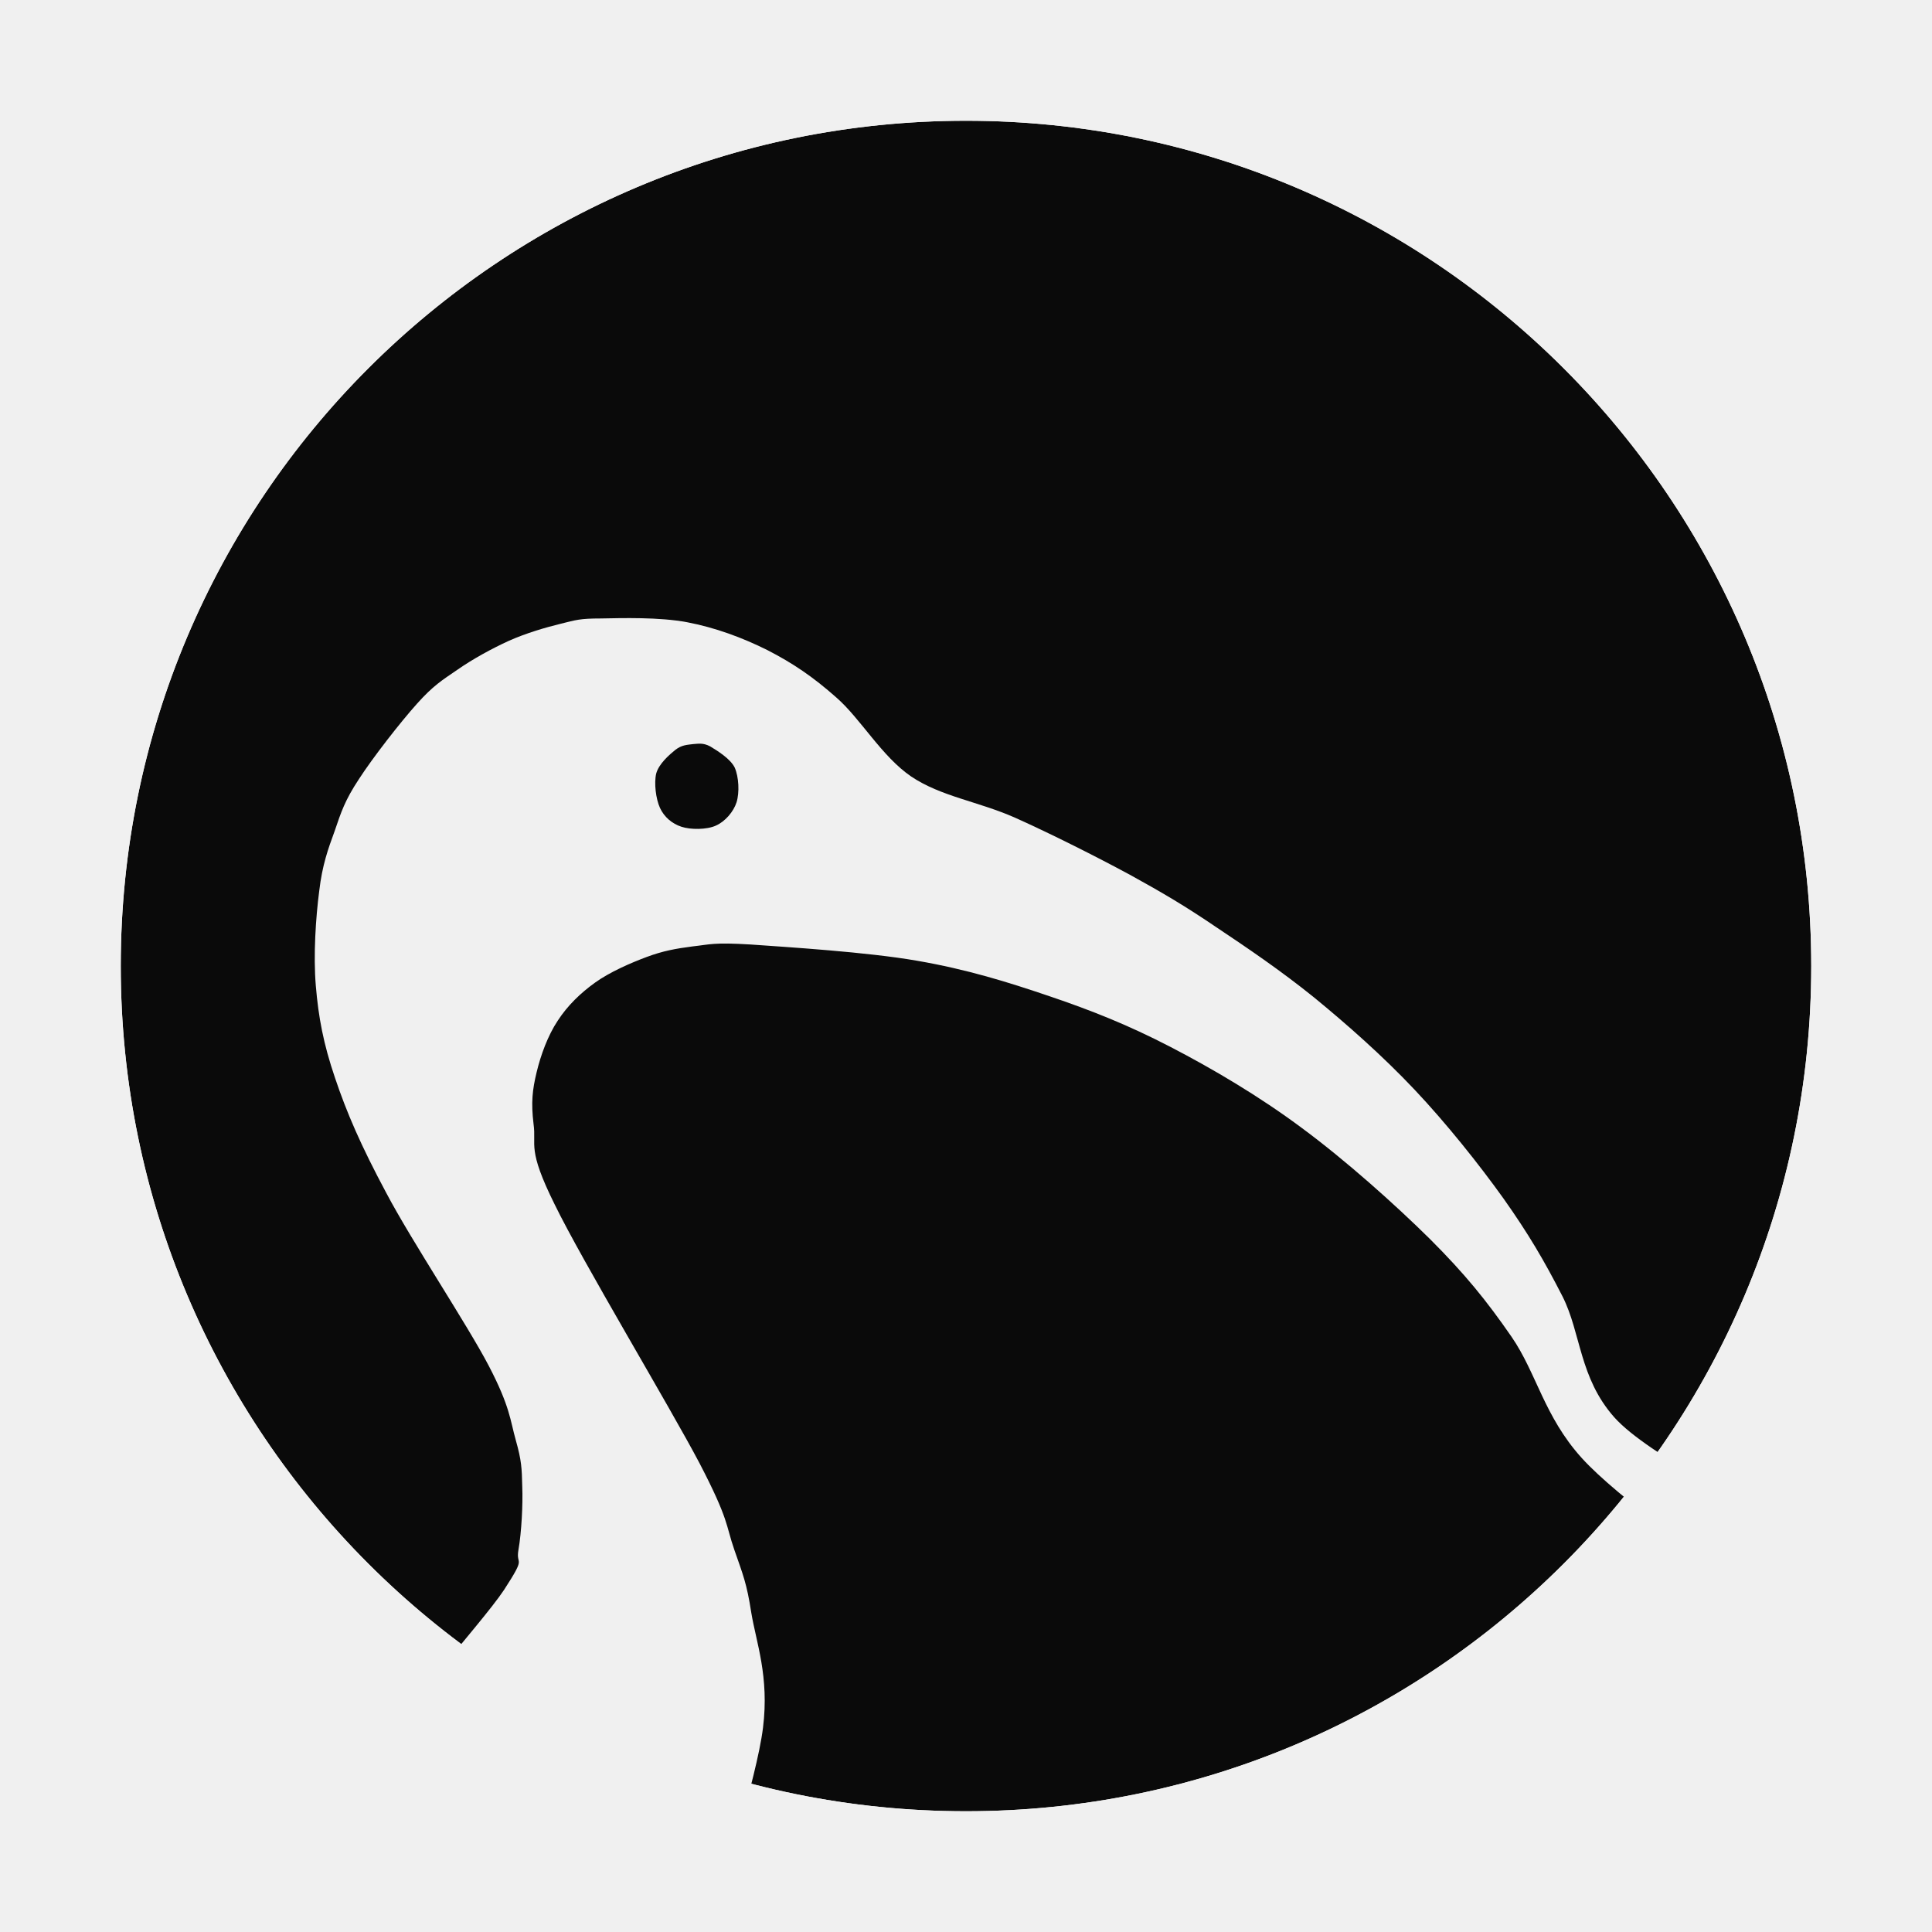
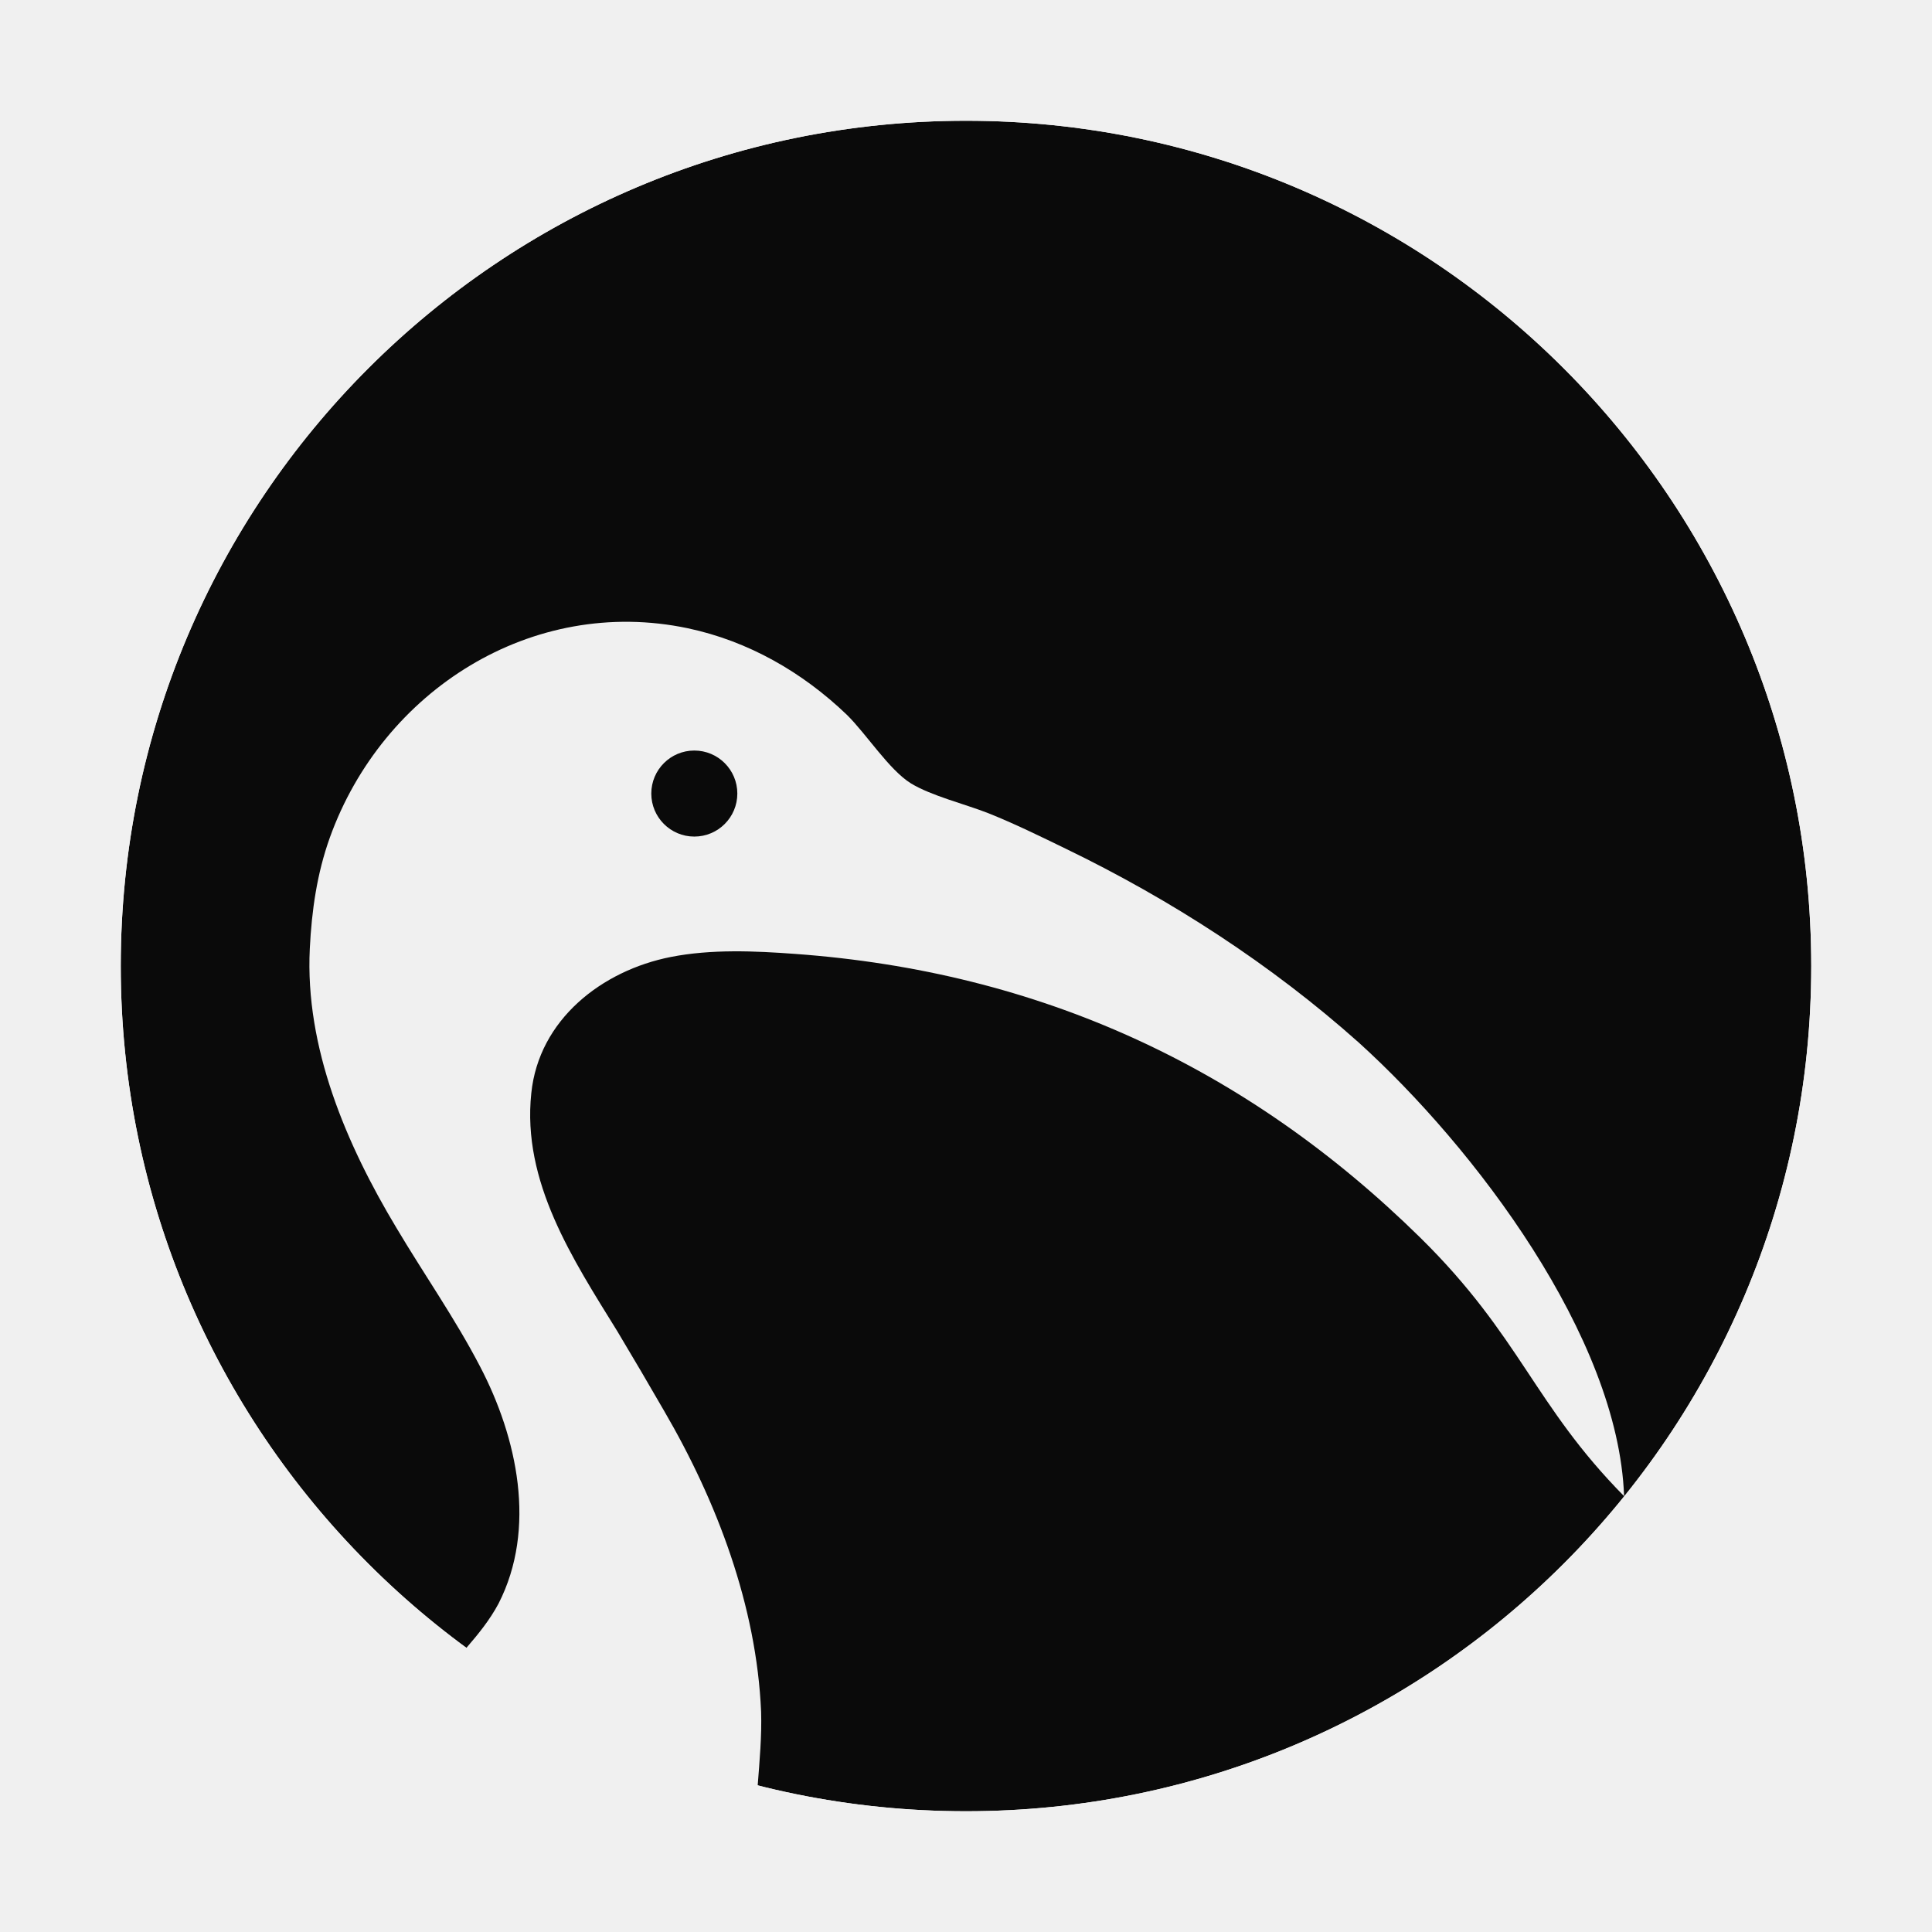
<svg xmlns="http://www.w3.org/2000/svg" viewBox="0 0 512 512" role="img" aria-label="Thoth">
  <defs>
    <mask id="thoth-moon-ibis">
      <circle cx="256" cy="256" r="224" fill="#fff" />
-       <path d="M190.3 509.6 C194.1 510.8 186.9 517.9 188.9 509.3 C190.9 500.6 200.5 471.5 202.2 457.9 C203.9 444.3 200.4 435.3 199.1 427.4 C197.9 419.6 196.9 417.3 194.6 410.7 C192.3 404.1 193.3 403.0 185.4 387.8 C177.4 372.6 154.3 334.2 147.0 319.2 C139.6 304.3 142.2 303.7 141.4 297.9 C140.7 292.1 141.1 288.8 142.2 284.2 C143.3 279.6 145.2 274.4 147.8 270.5 C150.4 266.5 153.8 263.2 157.7 260.4 C161.6 257.6 167.1 255.2 171.4 253.6 C175.7 252.0 179.0 251.4 183.6 250.8 C188.2 250.3 189.0 249.7 198.9 250.3 C208.8 251.0 229.8 252.3 243.0 254.6 C256.3 256.9 266.9 260.2 278.1 264.0 C289.3 267.8 298.9 271.6 310.1 277.4 C321.3 283.2 333.7 290.5 345.1 299.0 C356.6 307.5 369.7 319.2 379.0 328.4 C388.2 337.6 393.9 344.6 400.6 354.3 C407.2 363.9 409.2 375.3 419.1 386.3 C429.0 397.3 453.8 414.0 460.1 420.3 C466.4 426.6 455.2 426.4 456.9 424.1 C458.6 421.9 475.2 414.8 470.3 406.7 C465.5 398.6 437.2 386.1 427.8 375.6 C418.5 365.1 419.0 353.3 414.1 343.6 C409.2 334.0 405.0 326.9 398.5 317.7 C392.0 308.6 383.3 297.7 374.9 288.8 C366.5 279.9 357.0 271.5 348.2 264.3 C339.4 257.2 330.4 251.1 322.3 245.7 C314.2 240.2 308.3 236.7 299.4 231.8 C290.5 227.0 278.6 221.0 269.0 216.7 C259.3 212.4 249.4 211.1 241.5 205.8 C233.7 200.5 228.1 190.5 221.7 184.9 C215.4 179.3 210.0 175.7 203.4 172.3 C196.8 169.0 189.5 166.3 182.1 164.9 C174.7 163.5 164.8 163.8 159.2 163.9 C153.7 163.9 152.6 164.3 148.6 165.3 C144.5 166.3 139.4 167.8 134.9 169.8 C130.3 171.9 125.2 174.7 121.2 177.5 C117.1 180.3 114.8 181.7 110.5 186.5 C106.1 191.4 98.7 200.9 95.1 206.5 C91.4 212.1 90.4 215.2 88.7 220.2 C86.9 225.1 85.4 229.3 84.6 236.1 C83.7 243.0 83.0 253.1 83.7 261.3 C84.4 269.6 85.7 276.6 88.8 285.7 C91.9 294.9 95.6 303.5 102.4 316.2 C109.1 328.9 123.8 351.0 129.5 361.9 C135.2 372.8 135.2 376.4 136.7 381.7 C138.2 387.0 138.3 389.1 138.4 393.9 C138.6 398.7 138.2 406.1 137.4 410.7 C136.6 415.2 139.7 411.9 133.6 421.3 C127.4 430.7 102.6 457.0 100.6 467.0 C98.6 476.9 114.5 476.6 121.6 480.9 C128.7 485.1 135.8 488.9 143.2 492.5 C150.7 496.0 158.5 499.3 166.4 502.2 C174.2 505.1 186.6 508.5 190.3 509.6Z" fill="#000" />
-       <path d="M189.7 218.8 C187.3 219.9 183.0 219.9 180.6 219.1 C178.1 218.3 176.0 216.5 174.9 214.1 C173.8 211.7 173.3 207.5 173.9 205.0 C174.6 202.4 177.4 200.0 179.0 198.7 C180.7 197.4 182.1 197.4 183.6 197.2 C185.1 197.1 186.3 196.8 188.2 197.8 C190.0 198.9 193.5 201.0 194.7 203.4 C195.8 205.9 196.0 210.0 195.2 212.6 C194.4 215.1 192.2 217.7 189.7 218.8Z" fill="#fff" />
+       <path d="M430.4 396.5 C428.9 354.3 390.7 304.0 360.1 276.3 C336.9 255.6 310.3 238.4 282.4 224.9 C275.6 221.6 268.9 218.3 261.9 215.5 C255.8 213.1 246.8 210.9 241.4 207.6 C235.6 204.0 229.6 194.5 224.4 189.4 C212.6 178.1 198.3 169.9 182.3 166.5 C141.0 157.8 101.4 183.0 87.4 222.0 C84.0 231.5 82.6 241.3 82.1 251.4 C80.8 277.6 91.8 303.3 105.0 325.3 C112.3 337.6 120.6 349.4 127.2 362.1 C137.1 381.0 142.3 405.1 132.1 425.0 C129.8 429.3 126.8 433.0 123.6 436.7 L118.9 443.1 A232 232 0 0 0 198.8 480.8 L200.8 473.1 C201.3 466.6 201.9 460.1 201.7 453.6 C200.5 425.6 190.0 397.9 176.0 373.9 C171.9 366.8 167.8 359.8 163.6 352.8 C151.8 333.7 138.3 313.2 140.8 289.7 C142.8 270.2 159.5 257.2 177.8 253.6 C188.5 251.5 200.0 252.0 210.8 252.8 C275.3 257.5 330.2 282.6 376.4 328.0 C403.0 354.2 406.5 372.3 430.4 396.5Z" fill="#000" />
+       <path d="M195.4 210.3 A11.4 11.4 0 1 1 172.6 210.3 A11.4 11.4 0 1 1 195.4 210.3Z" fill="#fff" />
    </mask>
  </defs>
  <circle cx="256" cy="256" r="224" fill="#0A0A0A" mask="url(#thoth-moon-ibis)" />
</svg>
